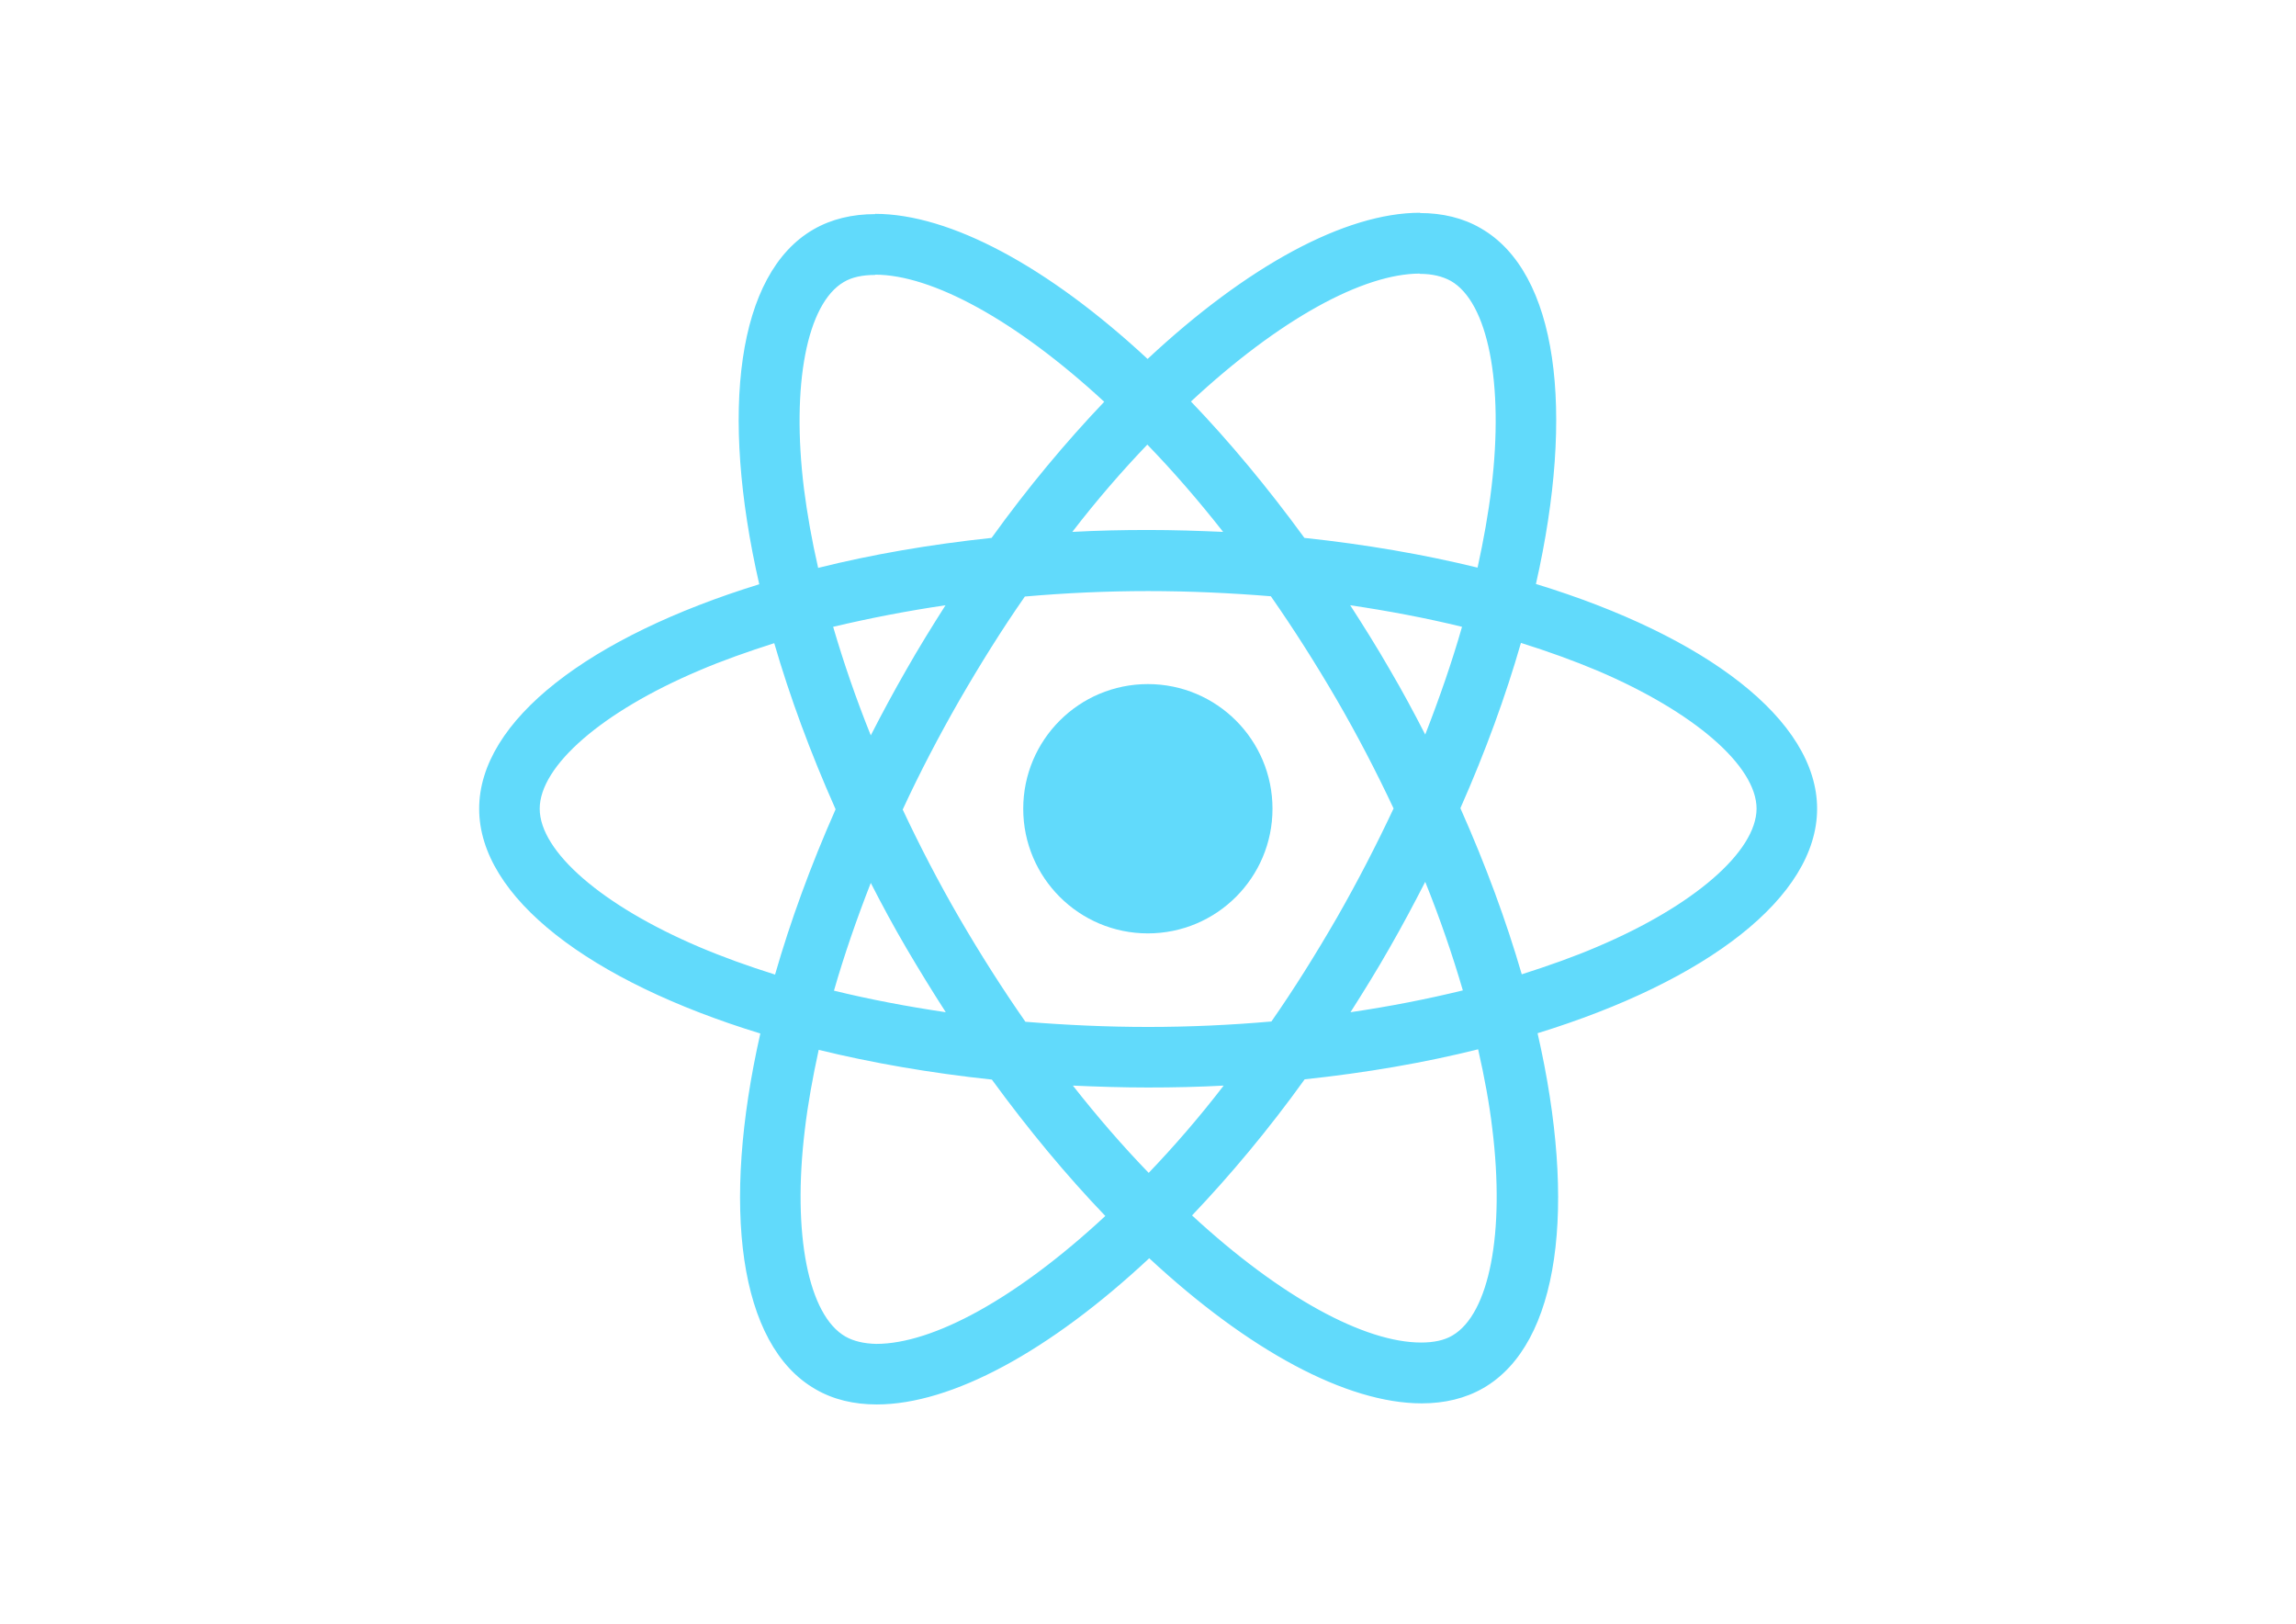
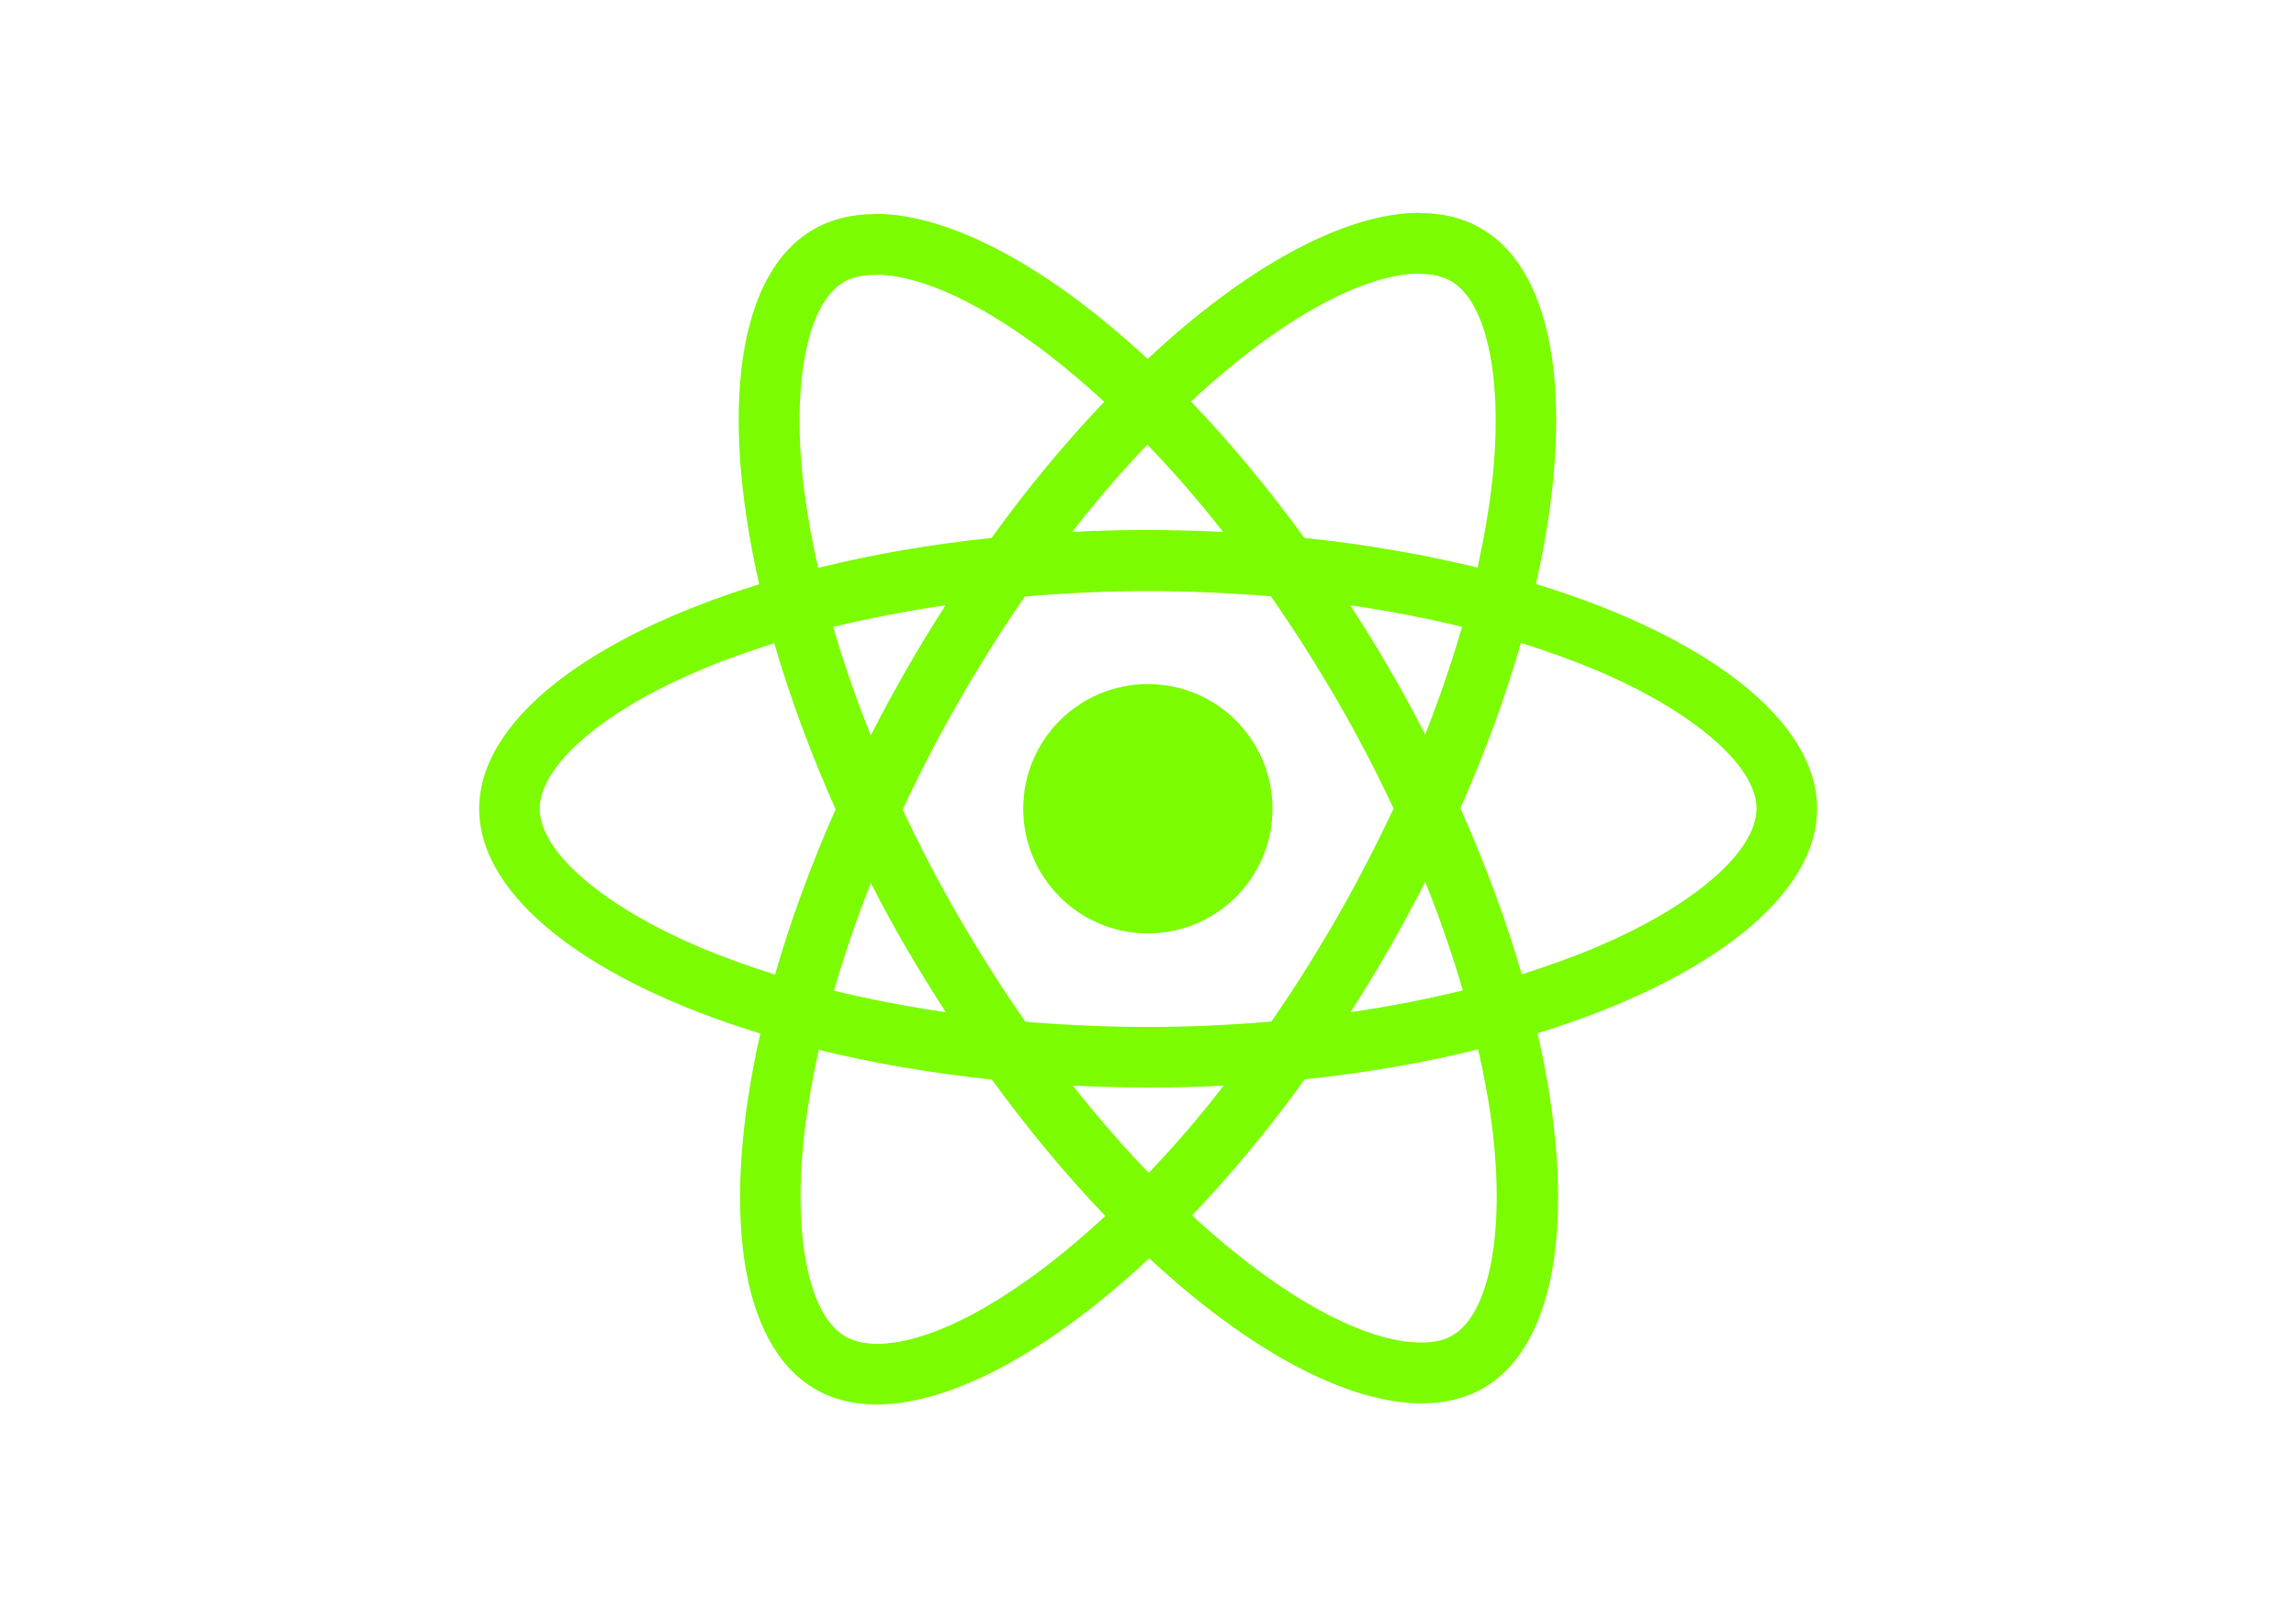
<svg xmlns="http://www.w3.org/2000/svg" viewBox="0 0 841.9 595.3">
-   <g fill="#61DAFB">
+   <g fill="#7CFC00">
    <path d="M666.3 296.5c0-32.5-40.7-63.3-103.1-82.4 14.4-63.6 8-114.2-20.2-130.4-6.5-3.8-14.1-5.6-22.4-5.6v22.3c4.6 0 8.3.9 11.4 2.6 13.6 7.8 19.5 37.5 14.9 75.7-1.1 9.4-2.9 19.3-5.1 29.4-19.6-4.8-41-8.5-63.5-10.9-13.5-18.5-27.5-35.3-41.6-50 32.6-30.3 63.2-46.9 84-46.9V78c-27.5 0-63.5 19.6-99.9 53.6-36.4-33.8-72.4-53.2-99.9-53.2v22.3c20.7 0 51.4 16.5 84 46.6-14 14.7-28 31.4-41.3 49.9-22.6 2.4-44 6.1-63.6 11-2.3-10-4-19.7-5.2-29-4.7-38.2 1.1-67.9 14.6-75.8 3-1.8 6.9-2.6 11.5-2.6V78.5c-8.4 0-16 1.8-22.6 5.6-28.1 16.2-34.4 66.7-19.9 130.1-62.2 19.2-102.7 49.9-102.7 82.3 0 32.5 40.7 63.3 103.1 82.4-14.4 63.6-8 114.2 20.2 130.4 6.5 3.8 14.1 5.6 22.5 5.6 27.5 0 63.5-19.6 99.9-53.6 36.4 33.8 72.4 53.2 99.9 53.2 8.4 0 16-1.8 22.6-5.6 28.1-16.2 34.4-66.7 19.9-130.1 62-19.1 102.5-49.9 102.5-82.3zm-130.2-66.7c-3.7 12.9-8.3 26.2-13.5 39.5-4.1-8-8.4-16-13.1-24-4.6-8-9.5-15.8-14.4-23.4 14.2 2.1 27.9 4.7 41 7.9zm-45.8 106.5c-7.8 13.5-15.8 26.3-24.1 38.2-14.9 1.3-30 2-45.2 2-15.1 0-30.2-.7-45-1.9-8.3-11.9-16.4-24.6-24.2-38-7.6-13.1-14.5-26.4-20.8-39.8 6.2-13.4 13.2-26.8 20.7-39.9 7.8-13.5 15.8-26.3 24.1-38.2 14.9-1.3 30-2 45.2-2 15.1 0 30.2.7 45 1.9 8.3 11.9 16.4 24.6 24.2 38 7.6 13.1 14.5 26.4 20.8 39.8-6.3 13.4-13.2 26.8-20.7 39.9zm32.3-13c5.4 13.4 10 26.8 13.8 39.8-13.1 3.2-26.9 5.9-41.2 8 4.9-7.7 9.8-15.6 14.4-23.7 4.6-8 8.9-16.1 13-24.1zM421.2 430c-9.3-9.6-18.6-20.3-27.8-32 9 .4 18.2.7 27.5.7 9.4 0 18.7-.2 27.8-.7-9 11.7-18.3 22.4-27.5 32zm-74.4-58.9c-14.2-2.1-27.9-4.7-41-7.9 3.7-12.9 8.3-26.2 13.5-39.5 4.1 8 8.4 16 13.1 24 4.7 8 9.5 15.8 14.4 23.4zM420.7 163c9.3 9.6 18.6 20.3 27.8 32-9-.4-18.2-.7-27.5-.7-9.4 0-18.7.2-27.8.7 9-11.7 18.3-22.4 27.5-32zm-74 58.9c-4.9 7.7-9.8 15.6-14.4 23.7-4.6 8-8.9 16-13 24-5.4-13.4-10-26.8-13.8-39.8 13.1-3.1 26.9-5.8 41.2-7.9zm-90.5 125.2c-35.4-15.1-58.3-34.9-58.3-50.6 0-15.7 22.9-35.6 58.3-50.6 8.6-3.7 18-7 27.7-10.1 5.7 19.6 13.2 40 22.5 60.9-9.2 20.8-16.6 41.1-22.2 60.6-9.9-3.1-19.3-6.5-28-10.2zM310 490c-13.6-7.8-19.5-37.5-14.9-75.7 1.1-9.4 2.9-19.3 5.1-29.4 19.6 4.8 41 8.5 63.5 10.9 13.5 18.5 27.5 35.3 41.6 50-32.6 30.3-63.2 46.9-84 46.9-4.5-.1-8.3-1-11.3-2.7zm237.2-76.2c4.7 38.2-1.1 67.9-14.6 75.8-3 1.8-6.9 2.6-11.5 2.6-20.7 0-51.4-16.5-84-46.6 14-14.7 28-31.4 41.3-49.9 22.6-2.4 44-6.1 63.6-11 2.3 10.1 4.1 19.8 5.2 29.1zm38.5-66.7c-8.6 3.7-18 7-27.7 10.1-5.7-19.6-13.2-40-22.5-60.9 9.2-20.8 16.6-41.1 22.2-60.6 9.9 3.1 19.3 6.5 28.1 10.2 35.4 15.1 58.3 34.9 58.3 50.6-.1 15.7-23 35.6-58.4 50.6zM320.8 78.4z" />
    <circle cx="420.9" cy="296.5" r="45.7" />
    <path d="M520.5 78.1z" />
  </g>
</svg>
